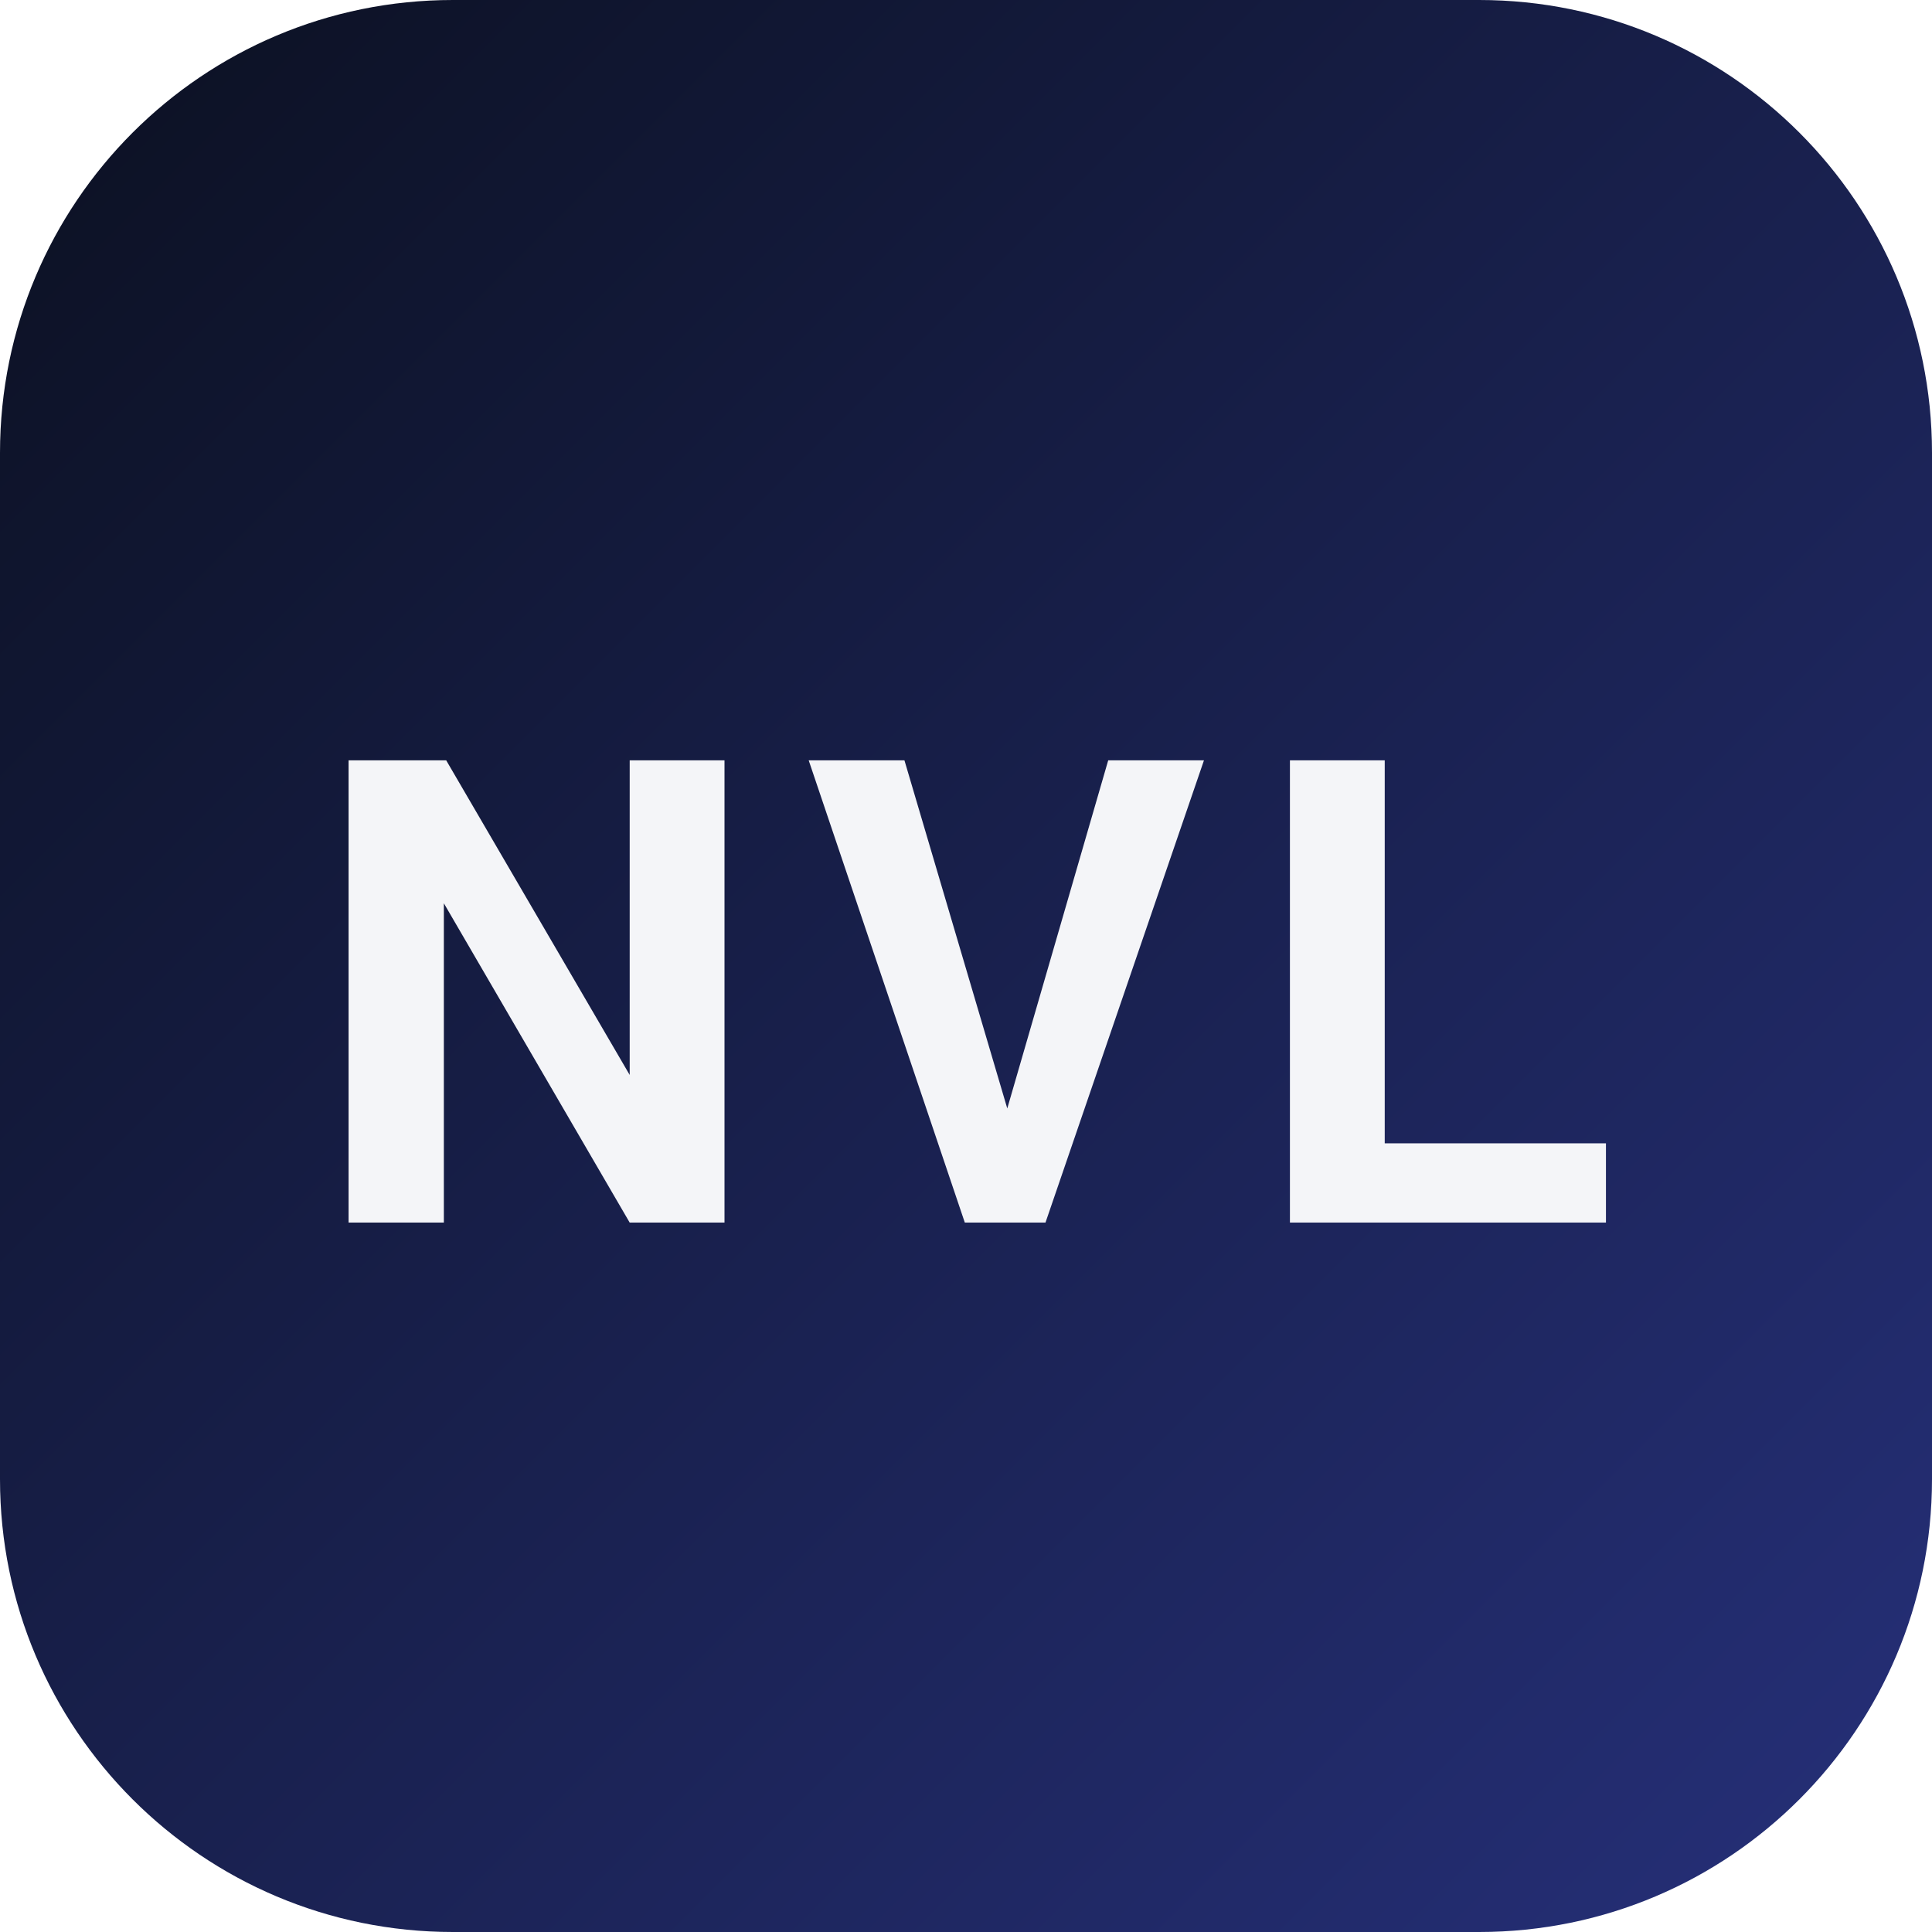
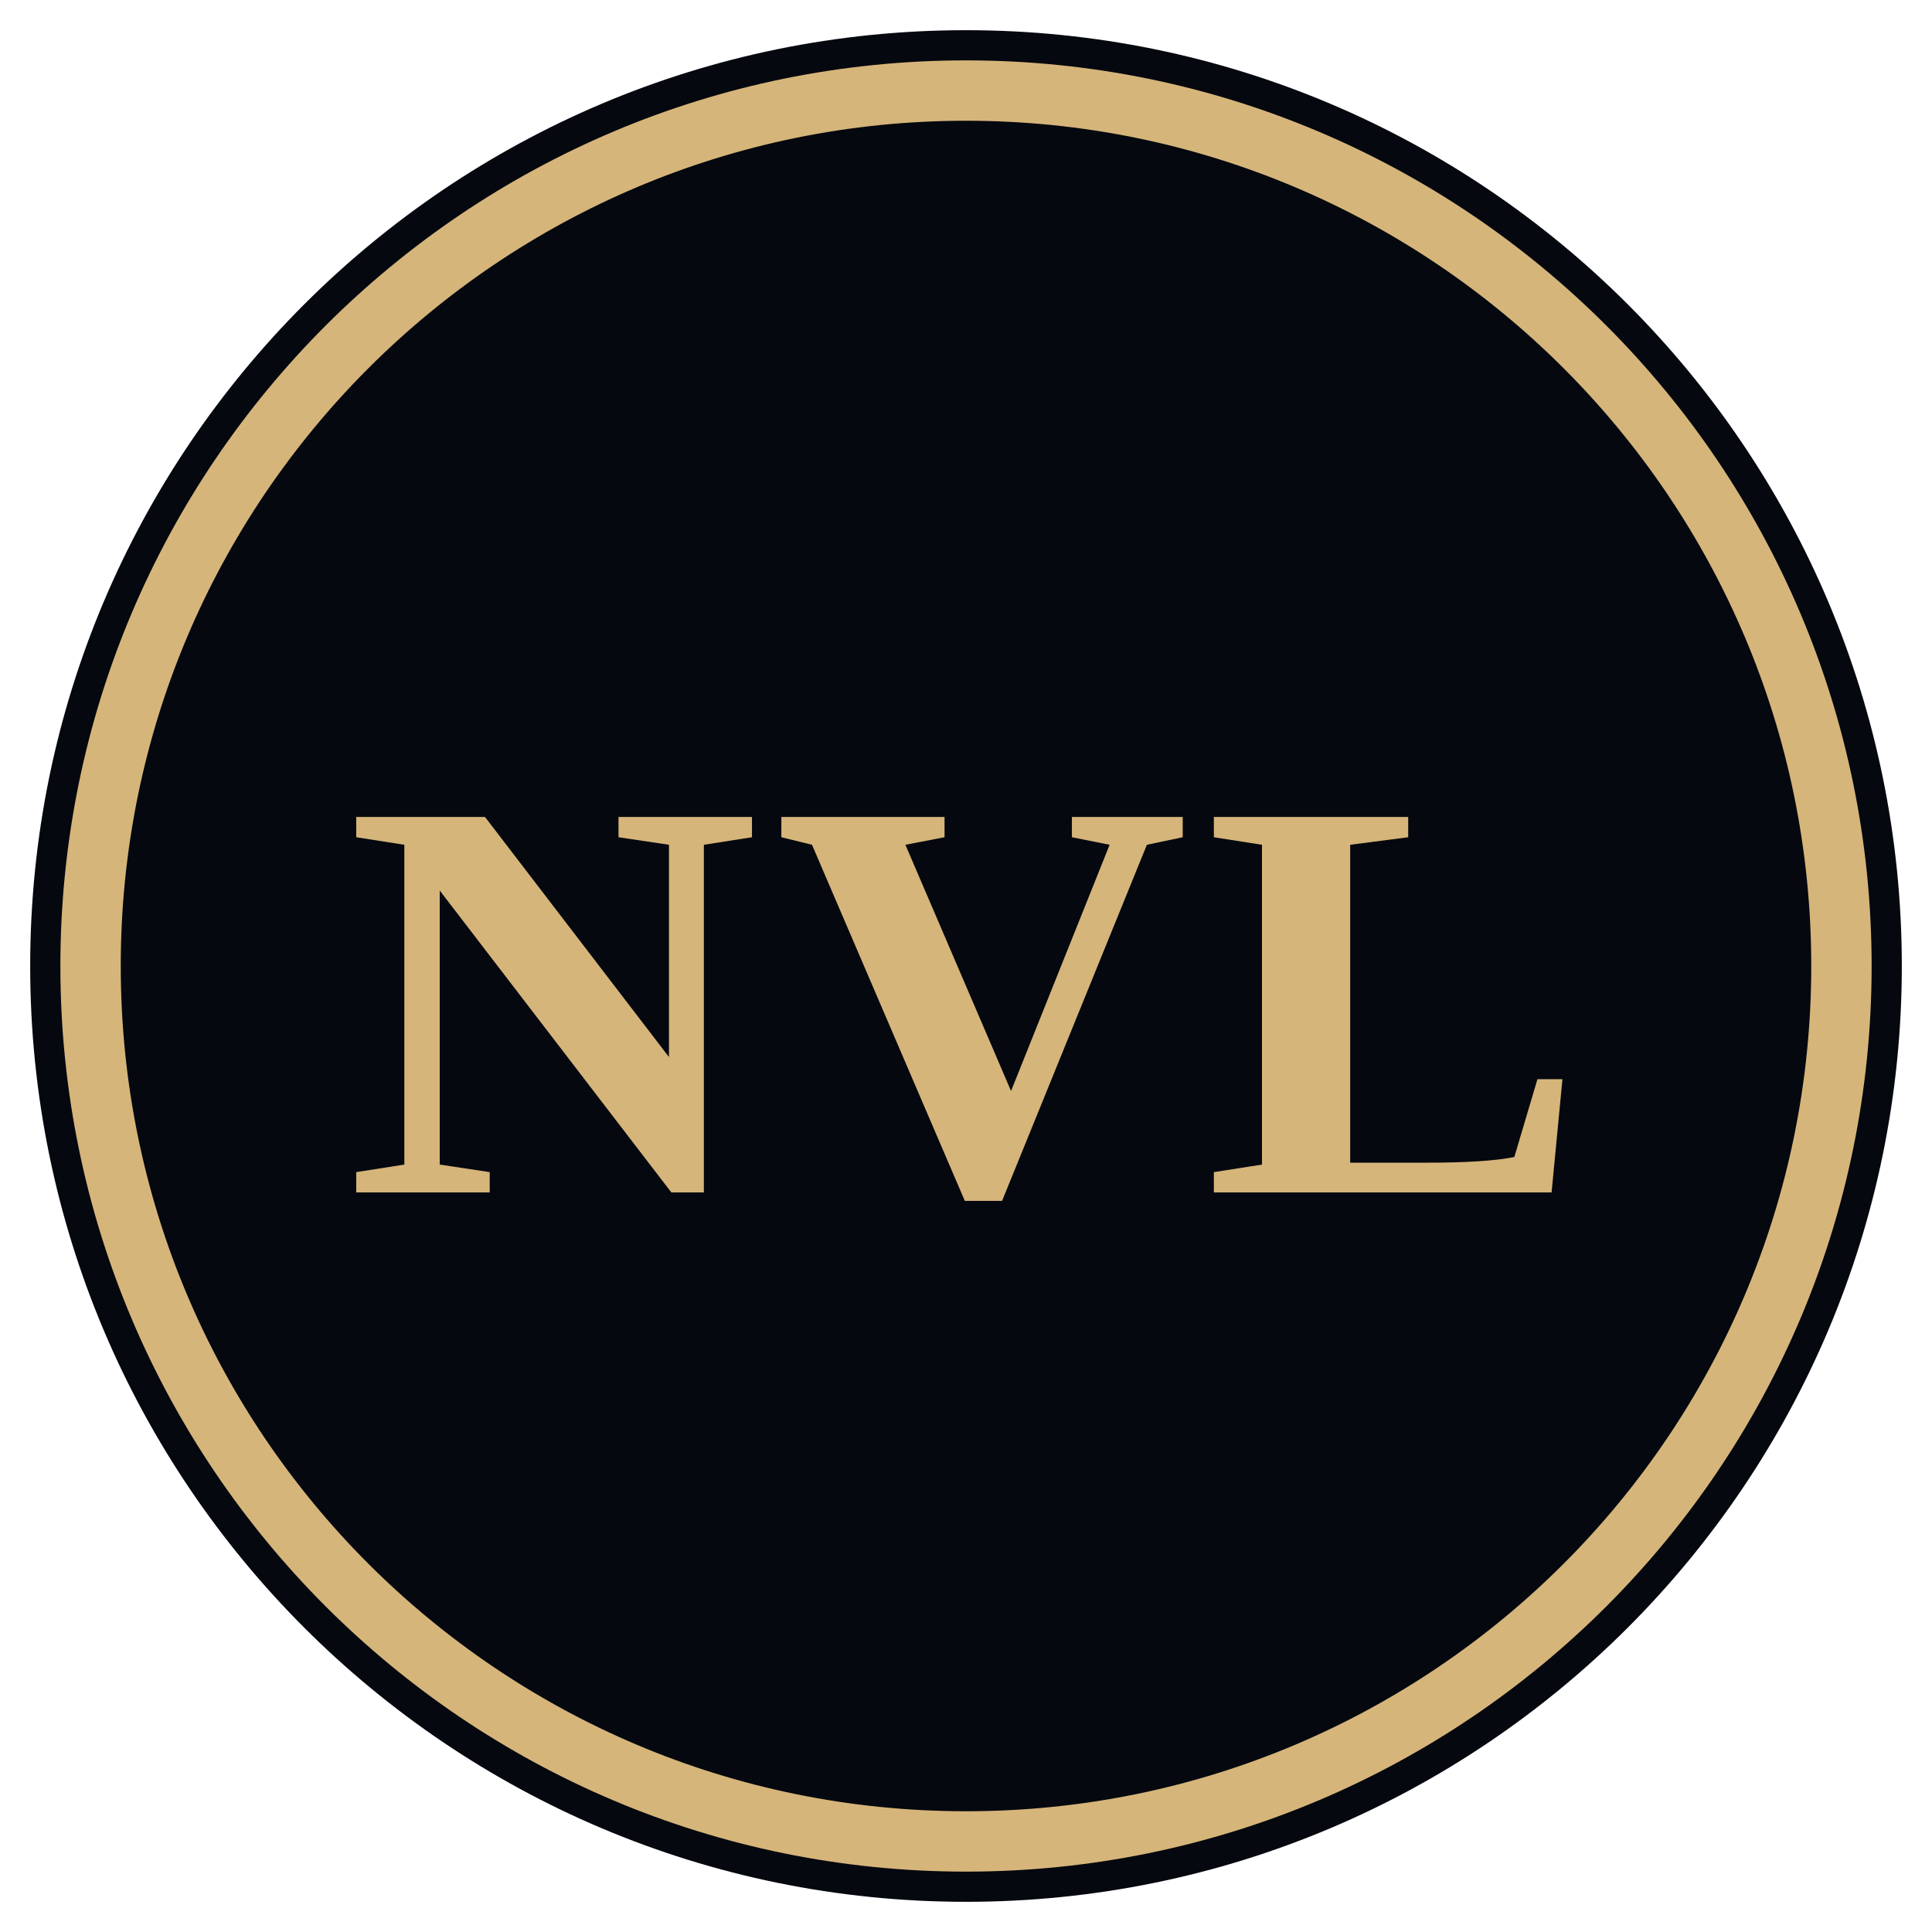
<svg xmlns="http://www.w3.org/2000/svg" viewBox="0 0 64 64">
-   <defs>
-     <linearGradient id="g" x1="0" y1="0" x2="1" y2="1">
-       <stop offset="0" stop-color="#0b1020" />
-       <stop offset="1" stop-color="#26307a" />
-     </linearGradient>
-   </defs>
-   <rect width="64" height="64" rx="15" fill="url(#g)" />
-   <text x="32" y="40.5" text-anchor="middle" font-family="Be Vietnam Pro, Segoe UI, Helvetica, Arial, sans-serif" font-size="21" font-weight="700" letter-spacing="1" fill="#f4f5f8">NVL</text>
+   <circle cx="32" cy="32" r="31" fill="#05080f" />
+   <circle cx="32" cy="32" r="29" fill="none" stroke="#d6b57a" stroke-width="2" />
+   <text x="32" y="39.5" text-anchor="middle" font-family="Georgia, 'Times New Roman', serif" font-size="19" font-weight="600" letter-spacing="0.5" fill="#d6b57a">NVL</text>
</svg>
